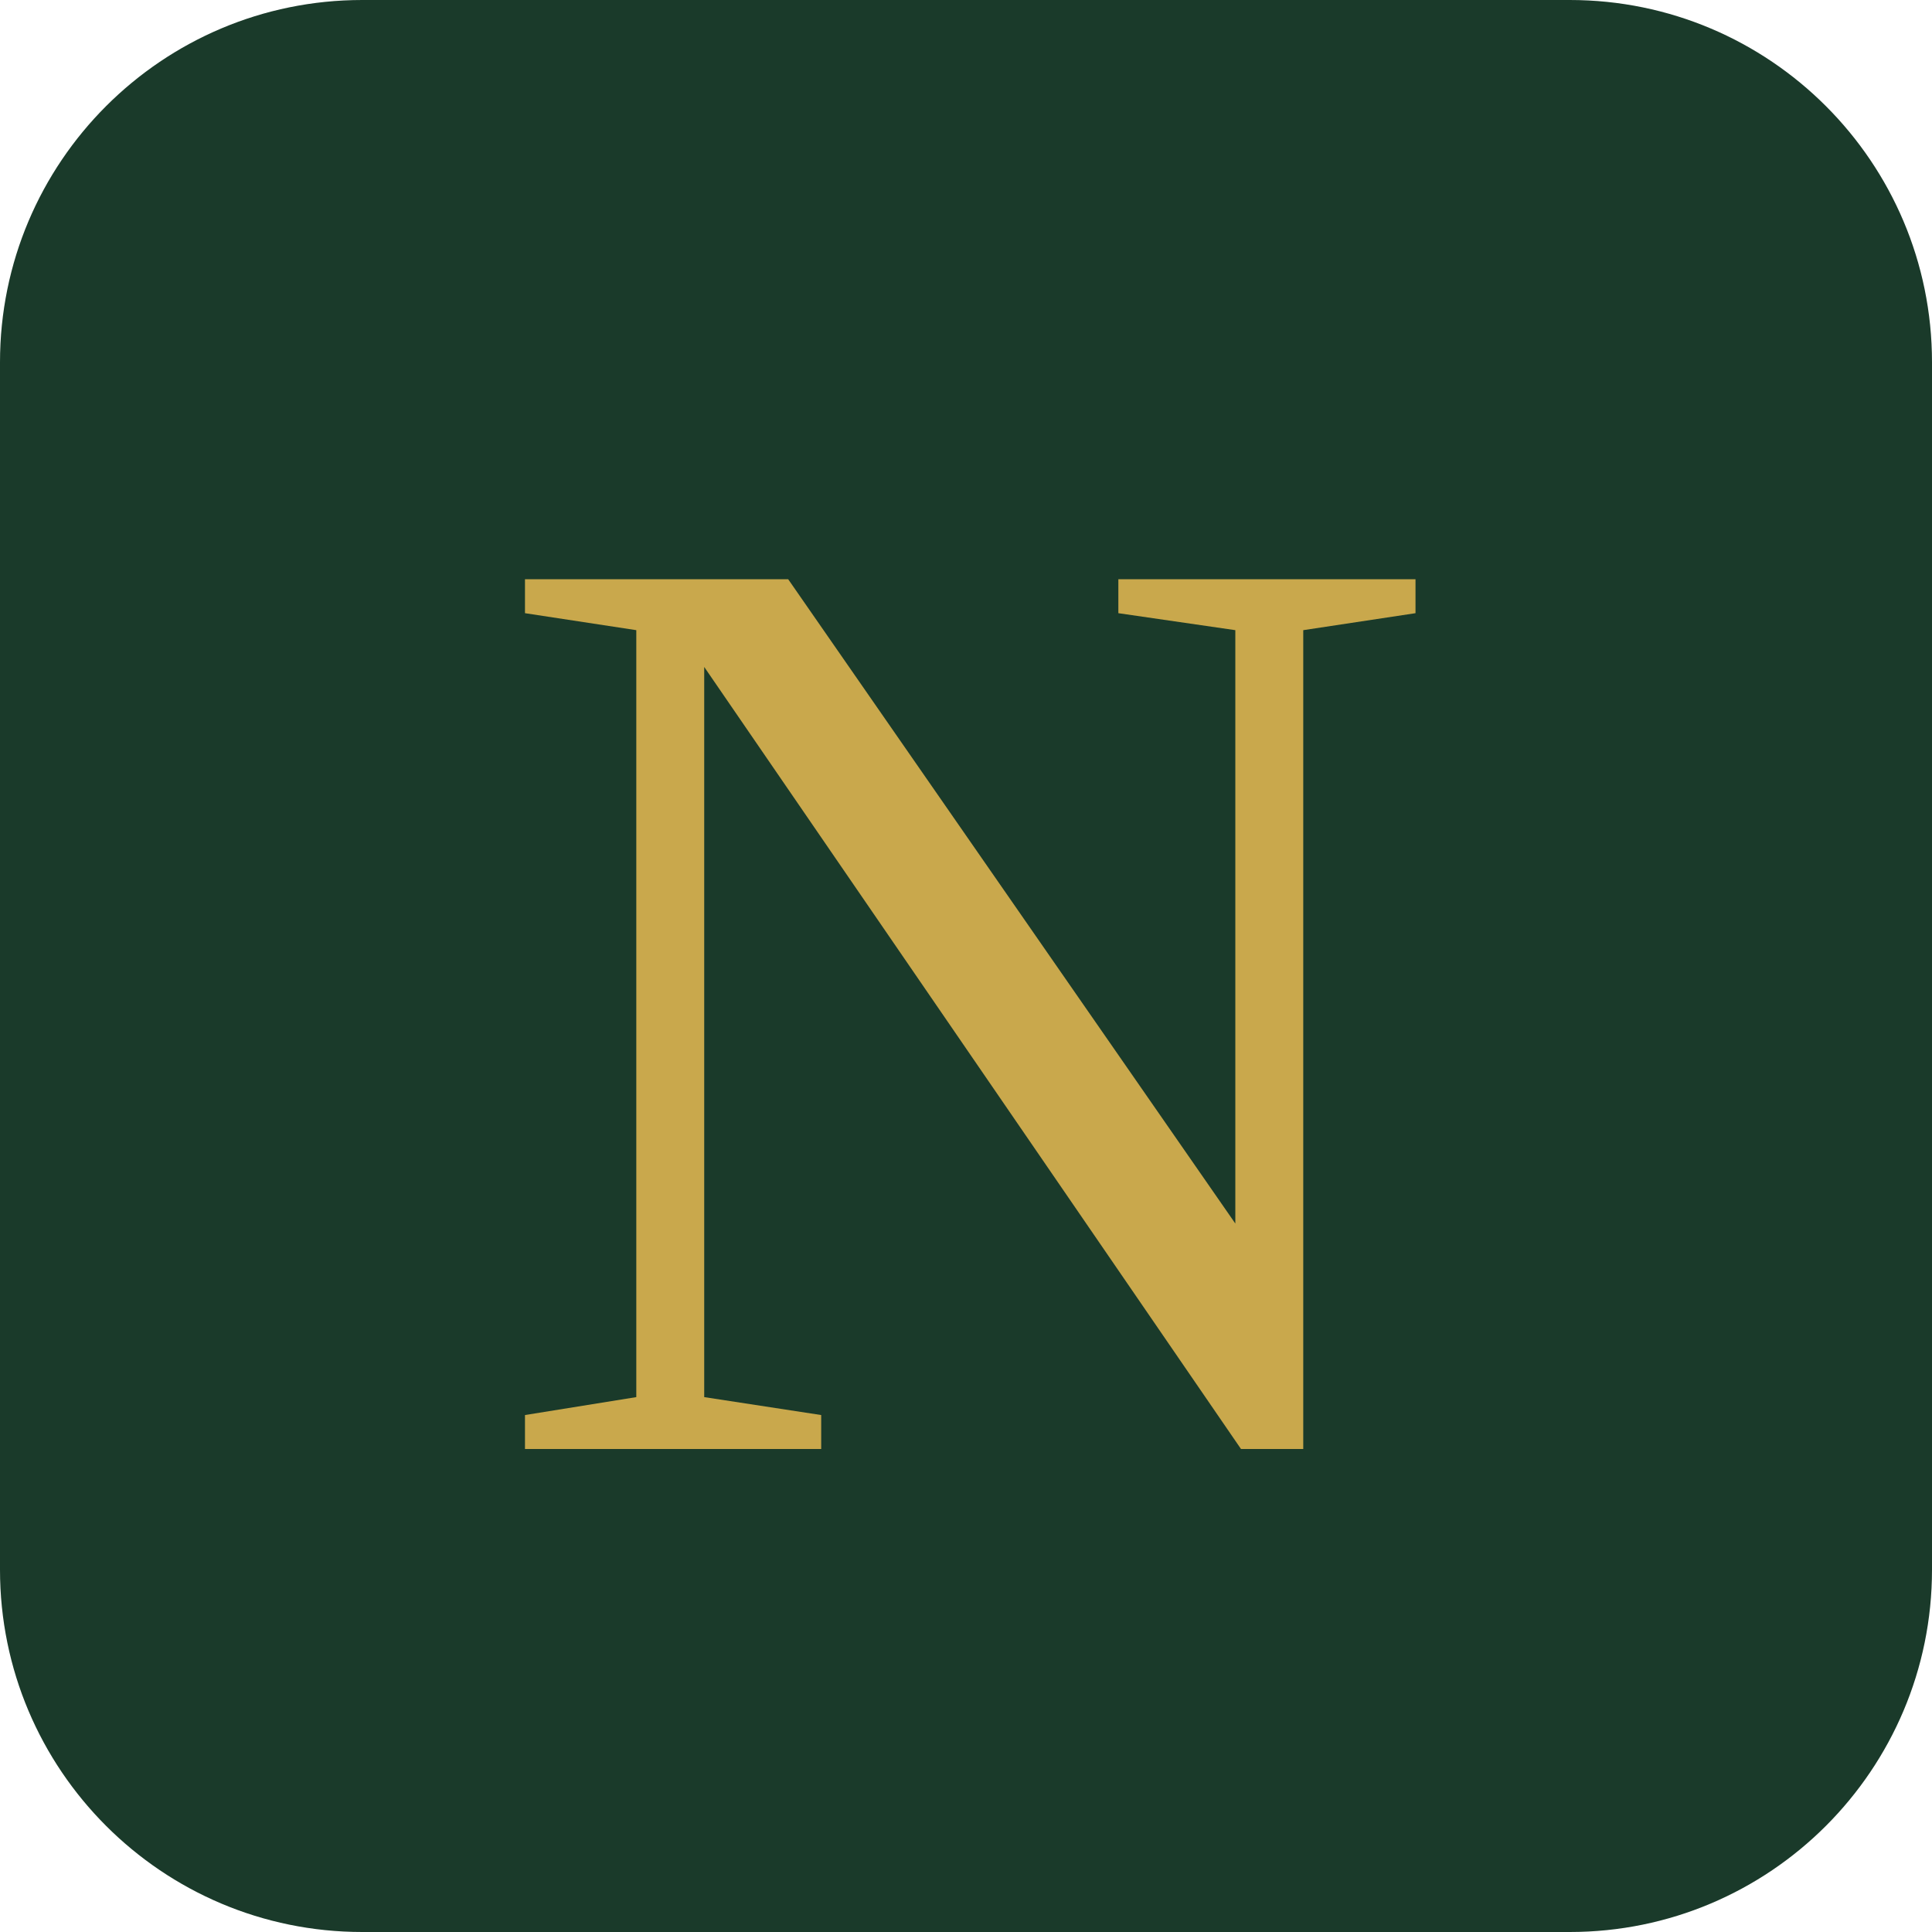
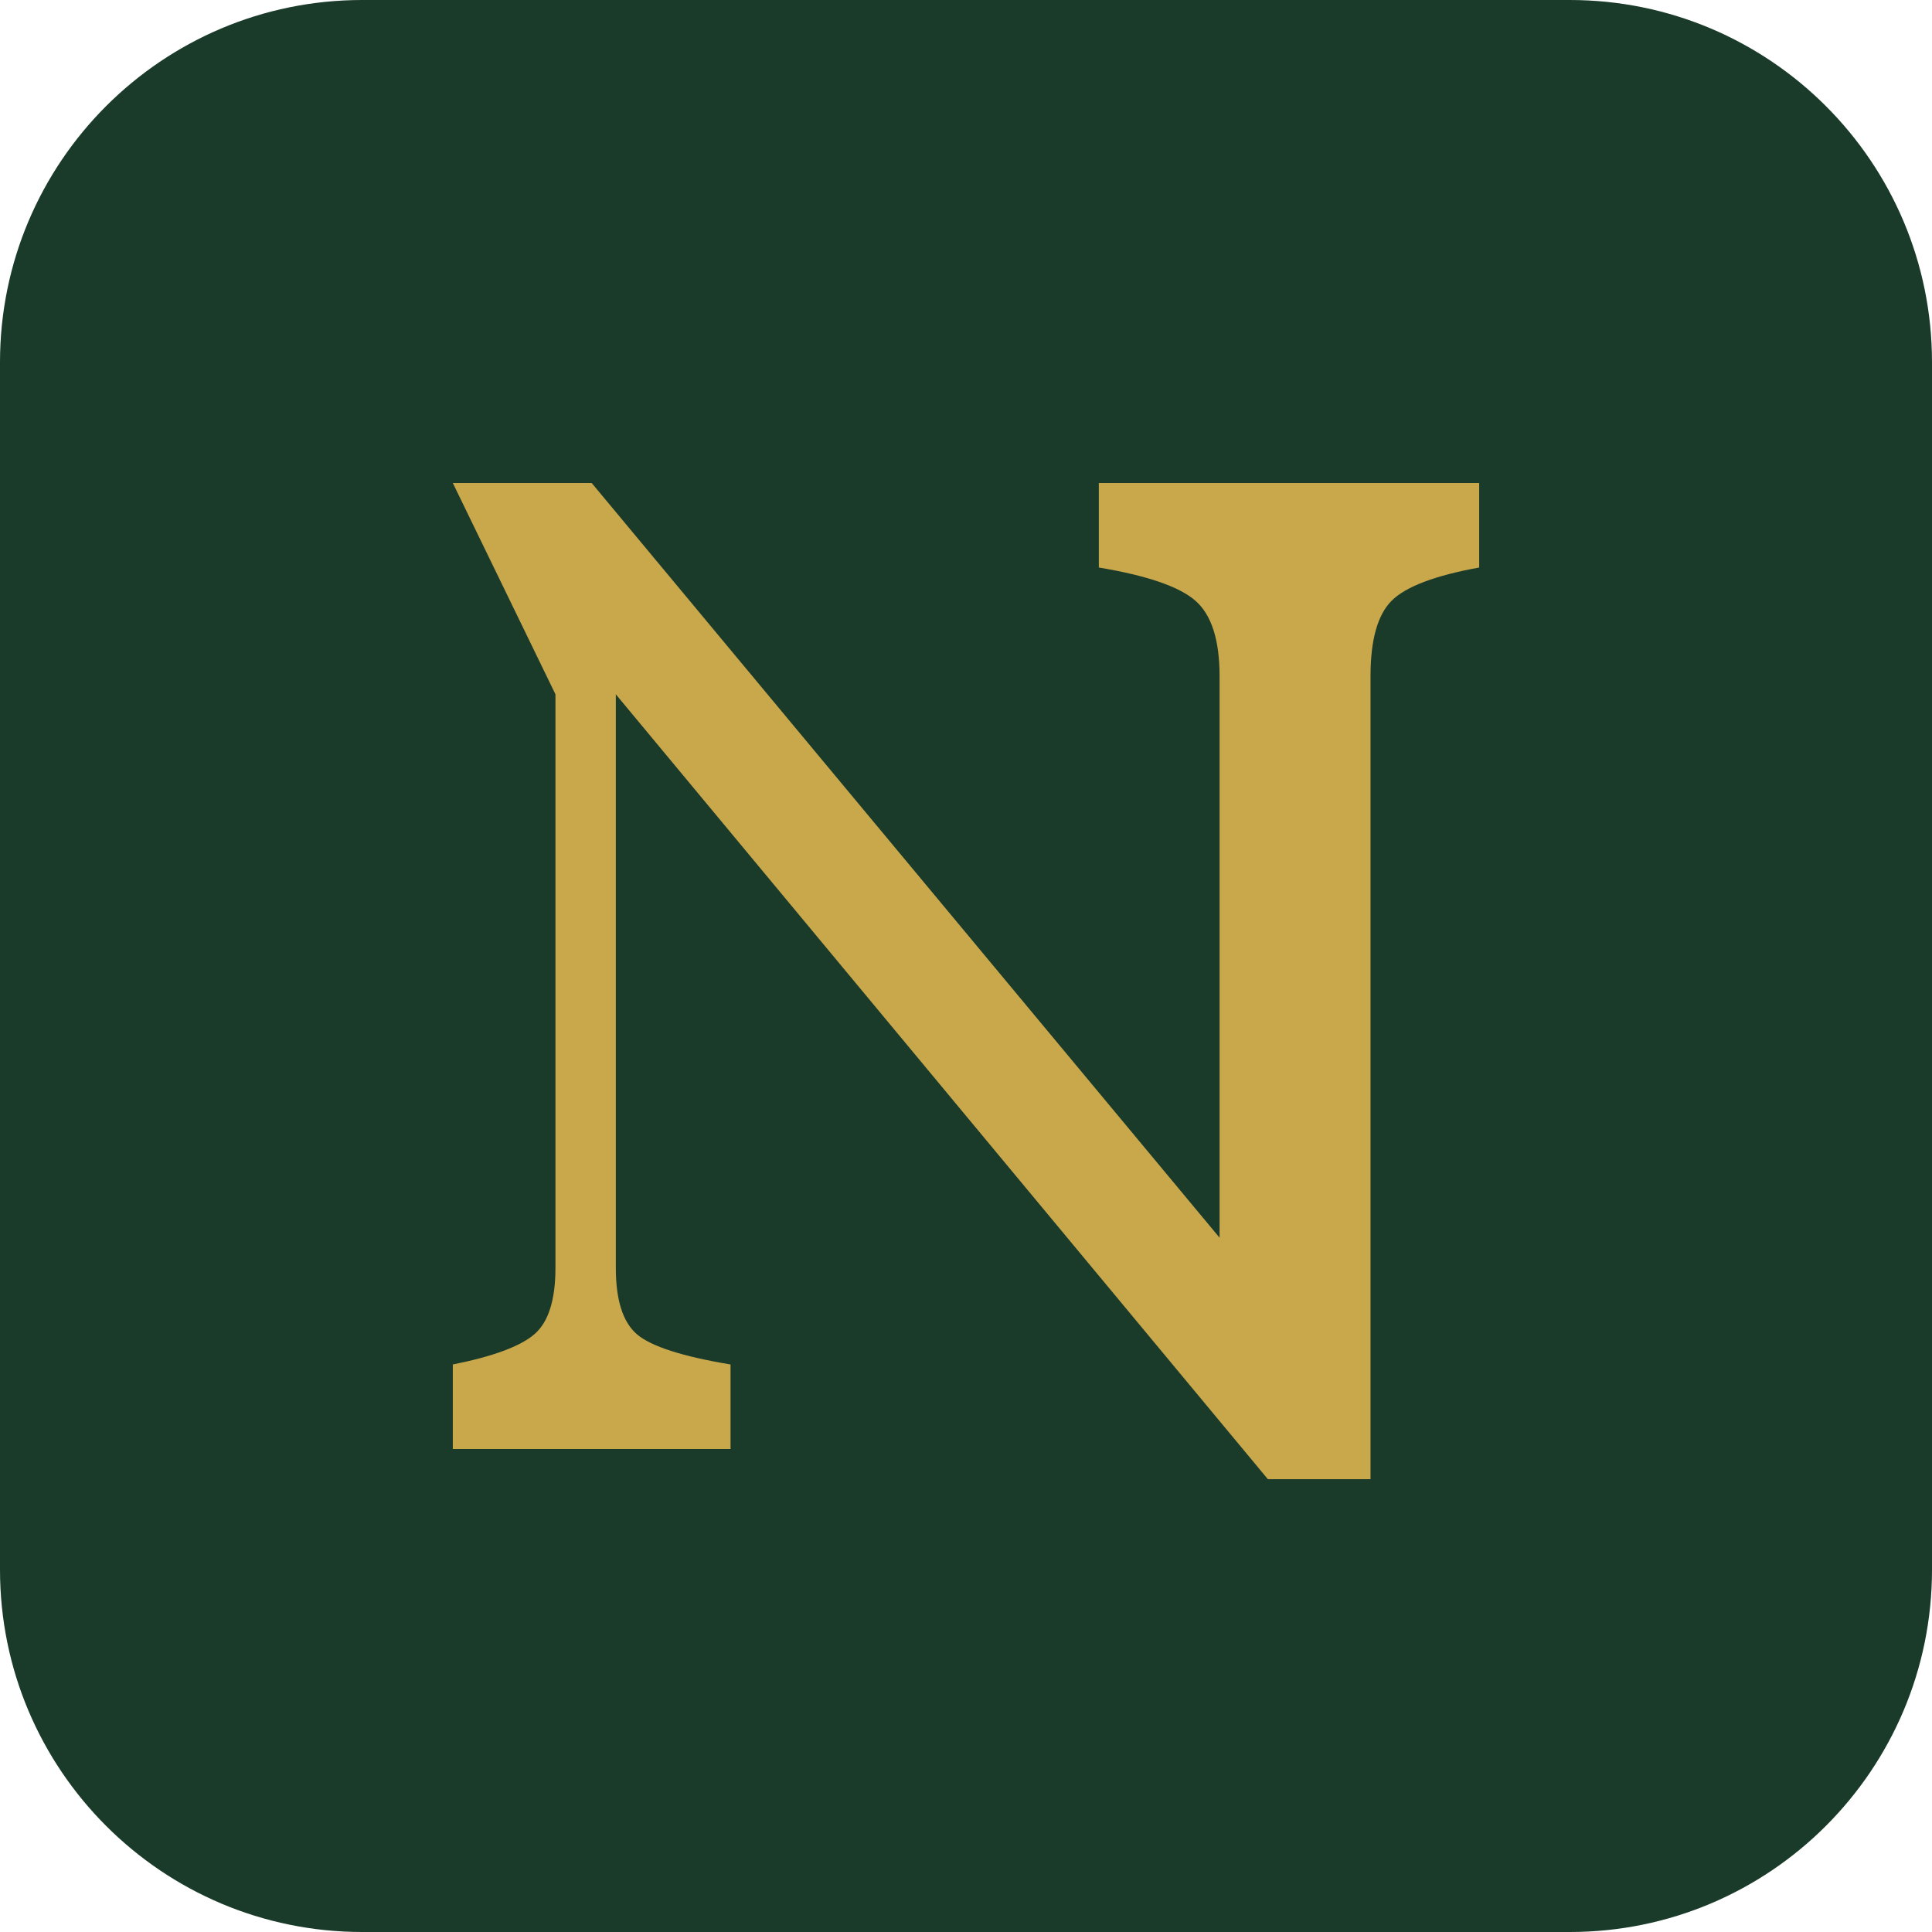
<svg xmlns="http://www.w3.org/2000/svg" viewBox="0 0 32 32" width="32" height="32">
  <rect width="32" height="32" rx="6" fill="#1a3a2a" />
-   <text x="16" y="24" font-family="Georgia, 'Times New Roman', serif" font-size="22" font-weight="400" fill="#c9a84c" text-anchor="middle" font-style="normal">N</text>
+   <path d="M7.5 24 L7.5 22.6 Q8.5 22.4 8.85 22.1 Q9.2 21.8 9.2 21.0 L9.2 11.5 L7.5 8.0 L9.8 8.0 L20.2 20.5 L20.2 11.2 Q20.2 10.3 19.8 9.95 Q19.4 9.6 18.2 9.4 L18.2 8.0 L24.5 8.0 L24.5 9.4 Q23.4 9.6 23.05 9.95 Q22.7 10.3 22.7 11.2 L22.7 24.5 L21.0 24.5 L10.2 11.5 L10.2 21.0 Q10.2 21.8 10.55 22.1 Q10.9 22.4 12.1 22.6 L12.1 24 Z" fill="#c9a84c" />
</svg>
